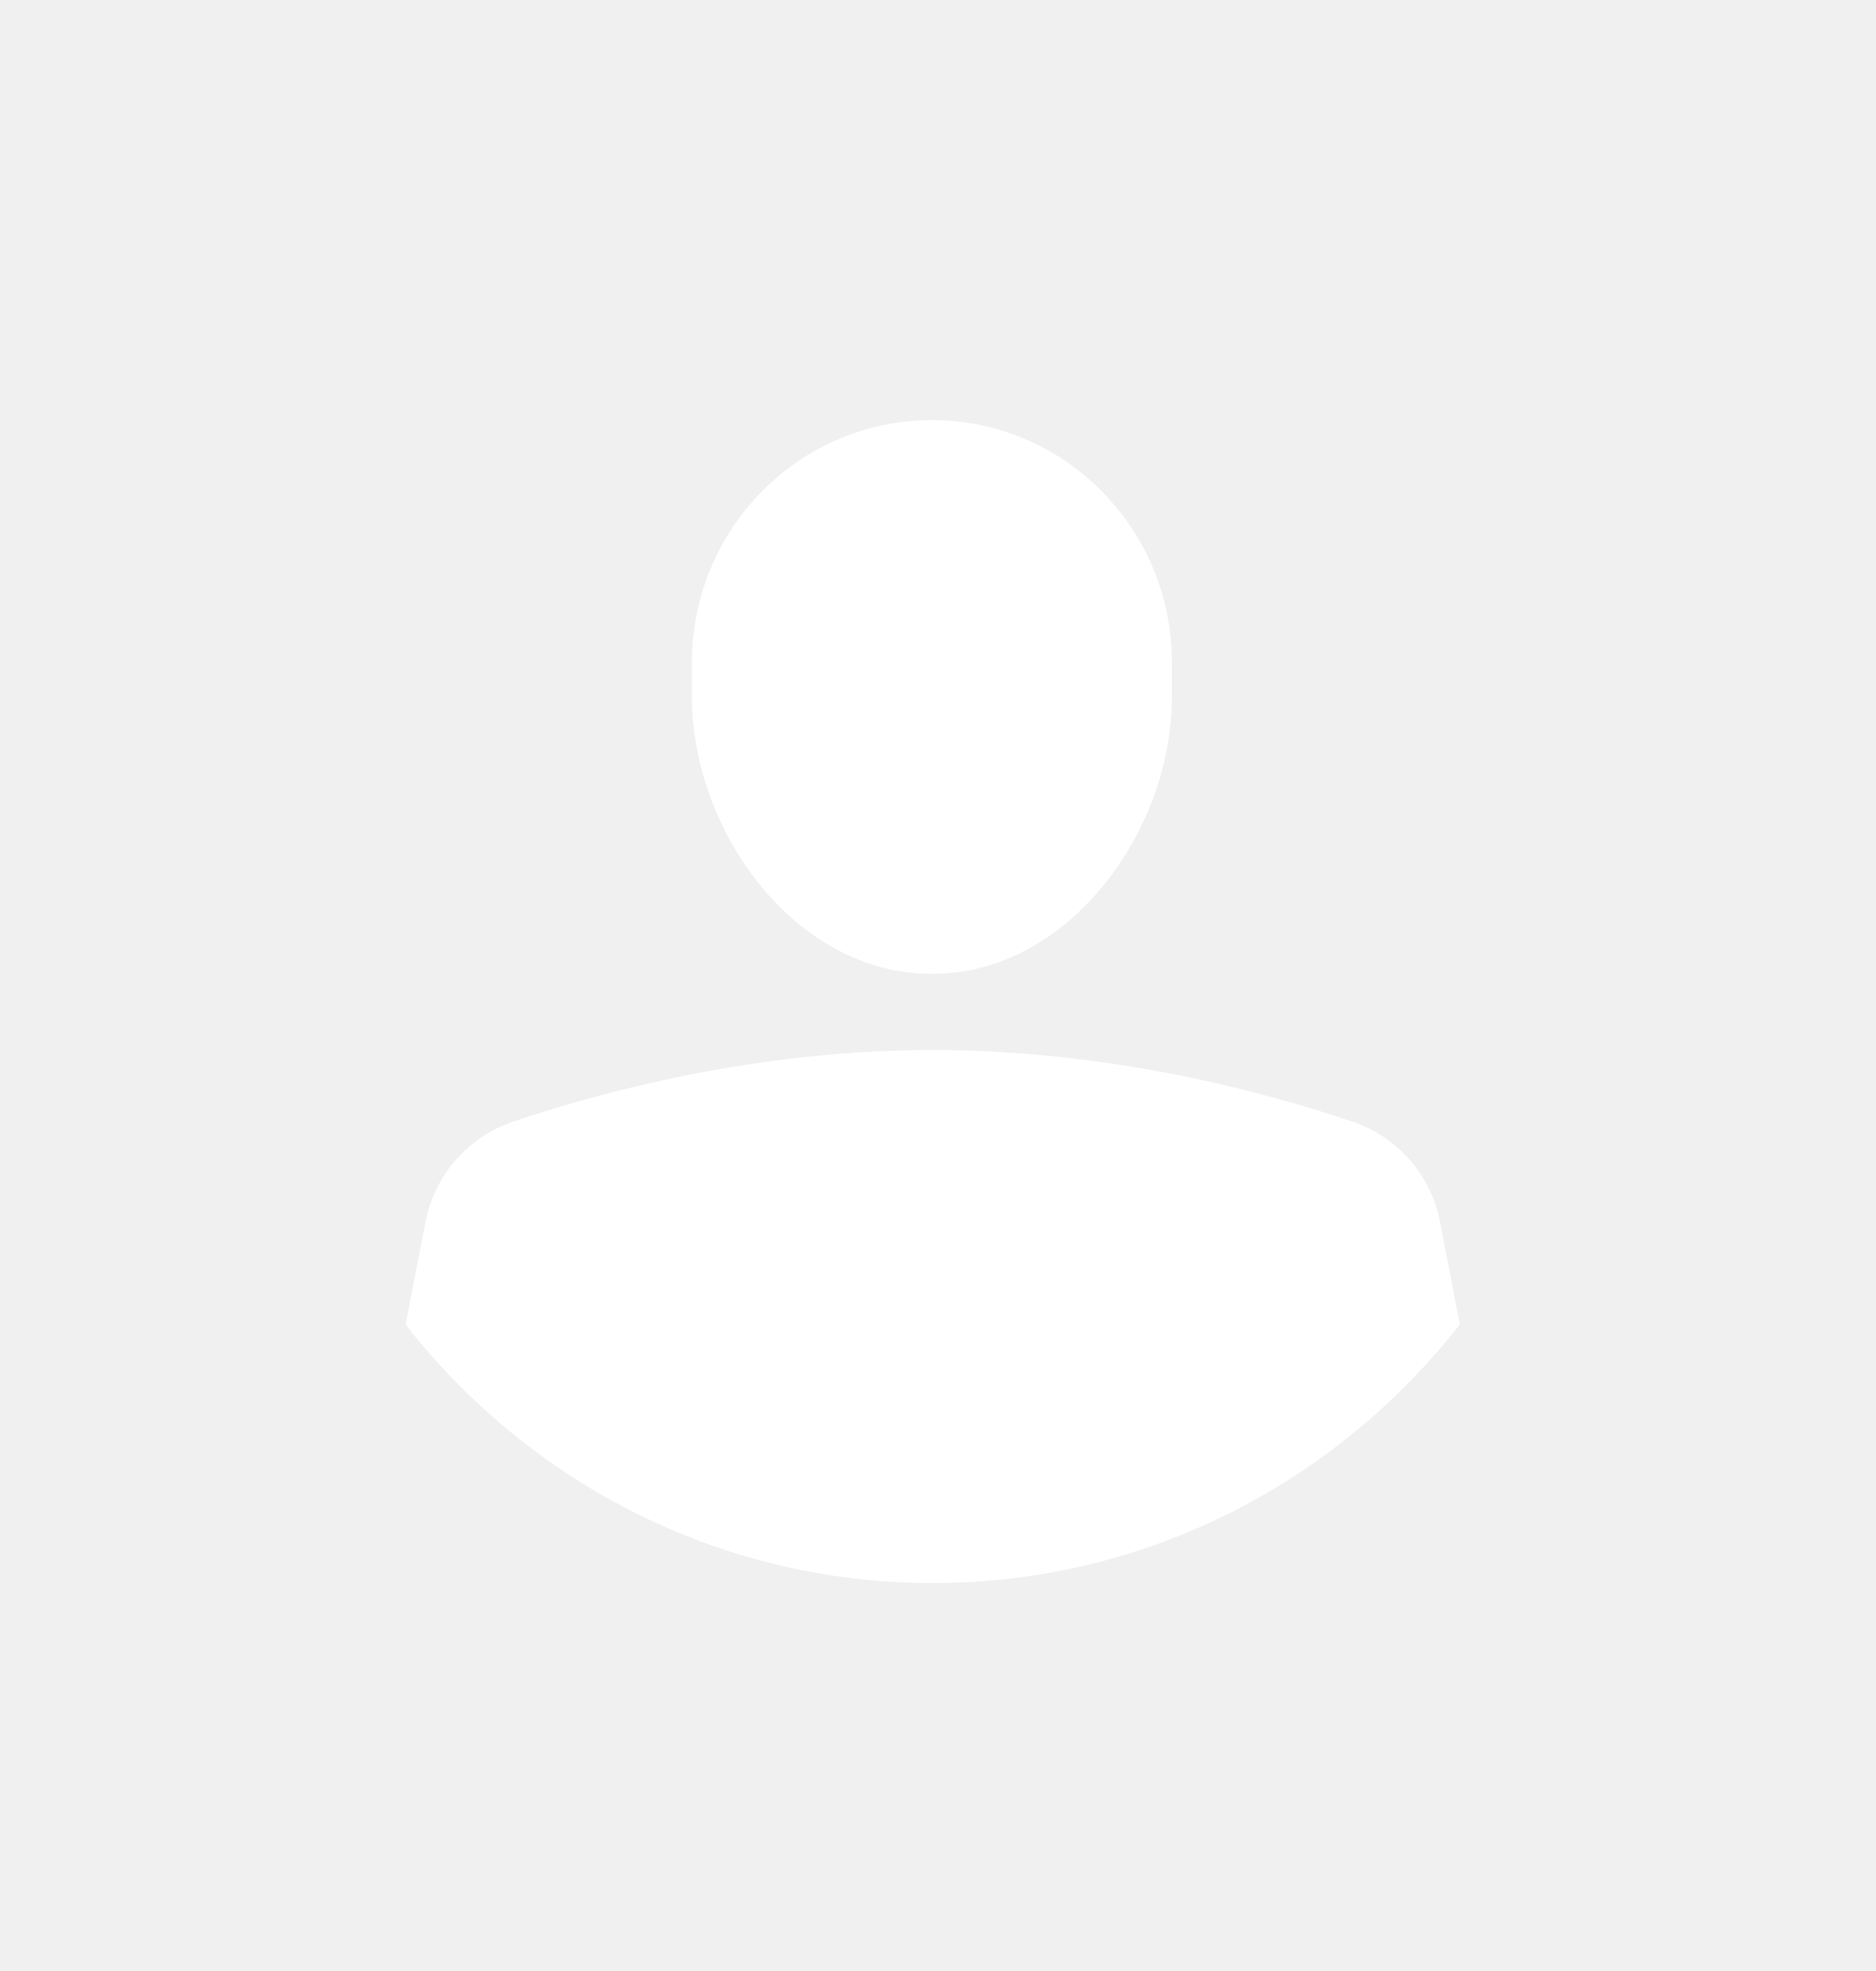
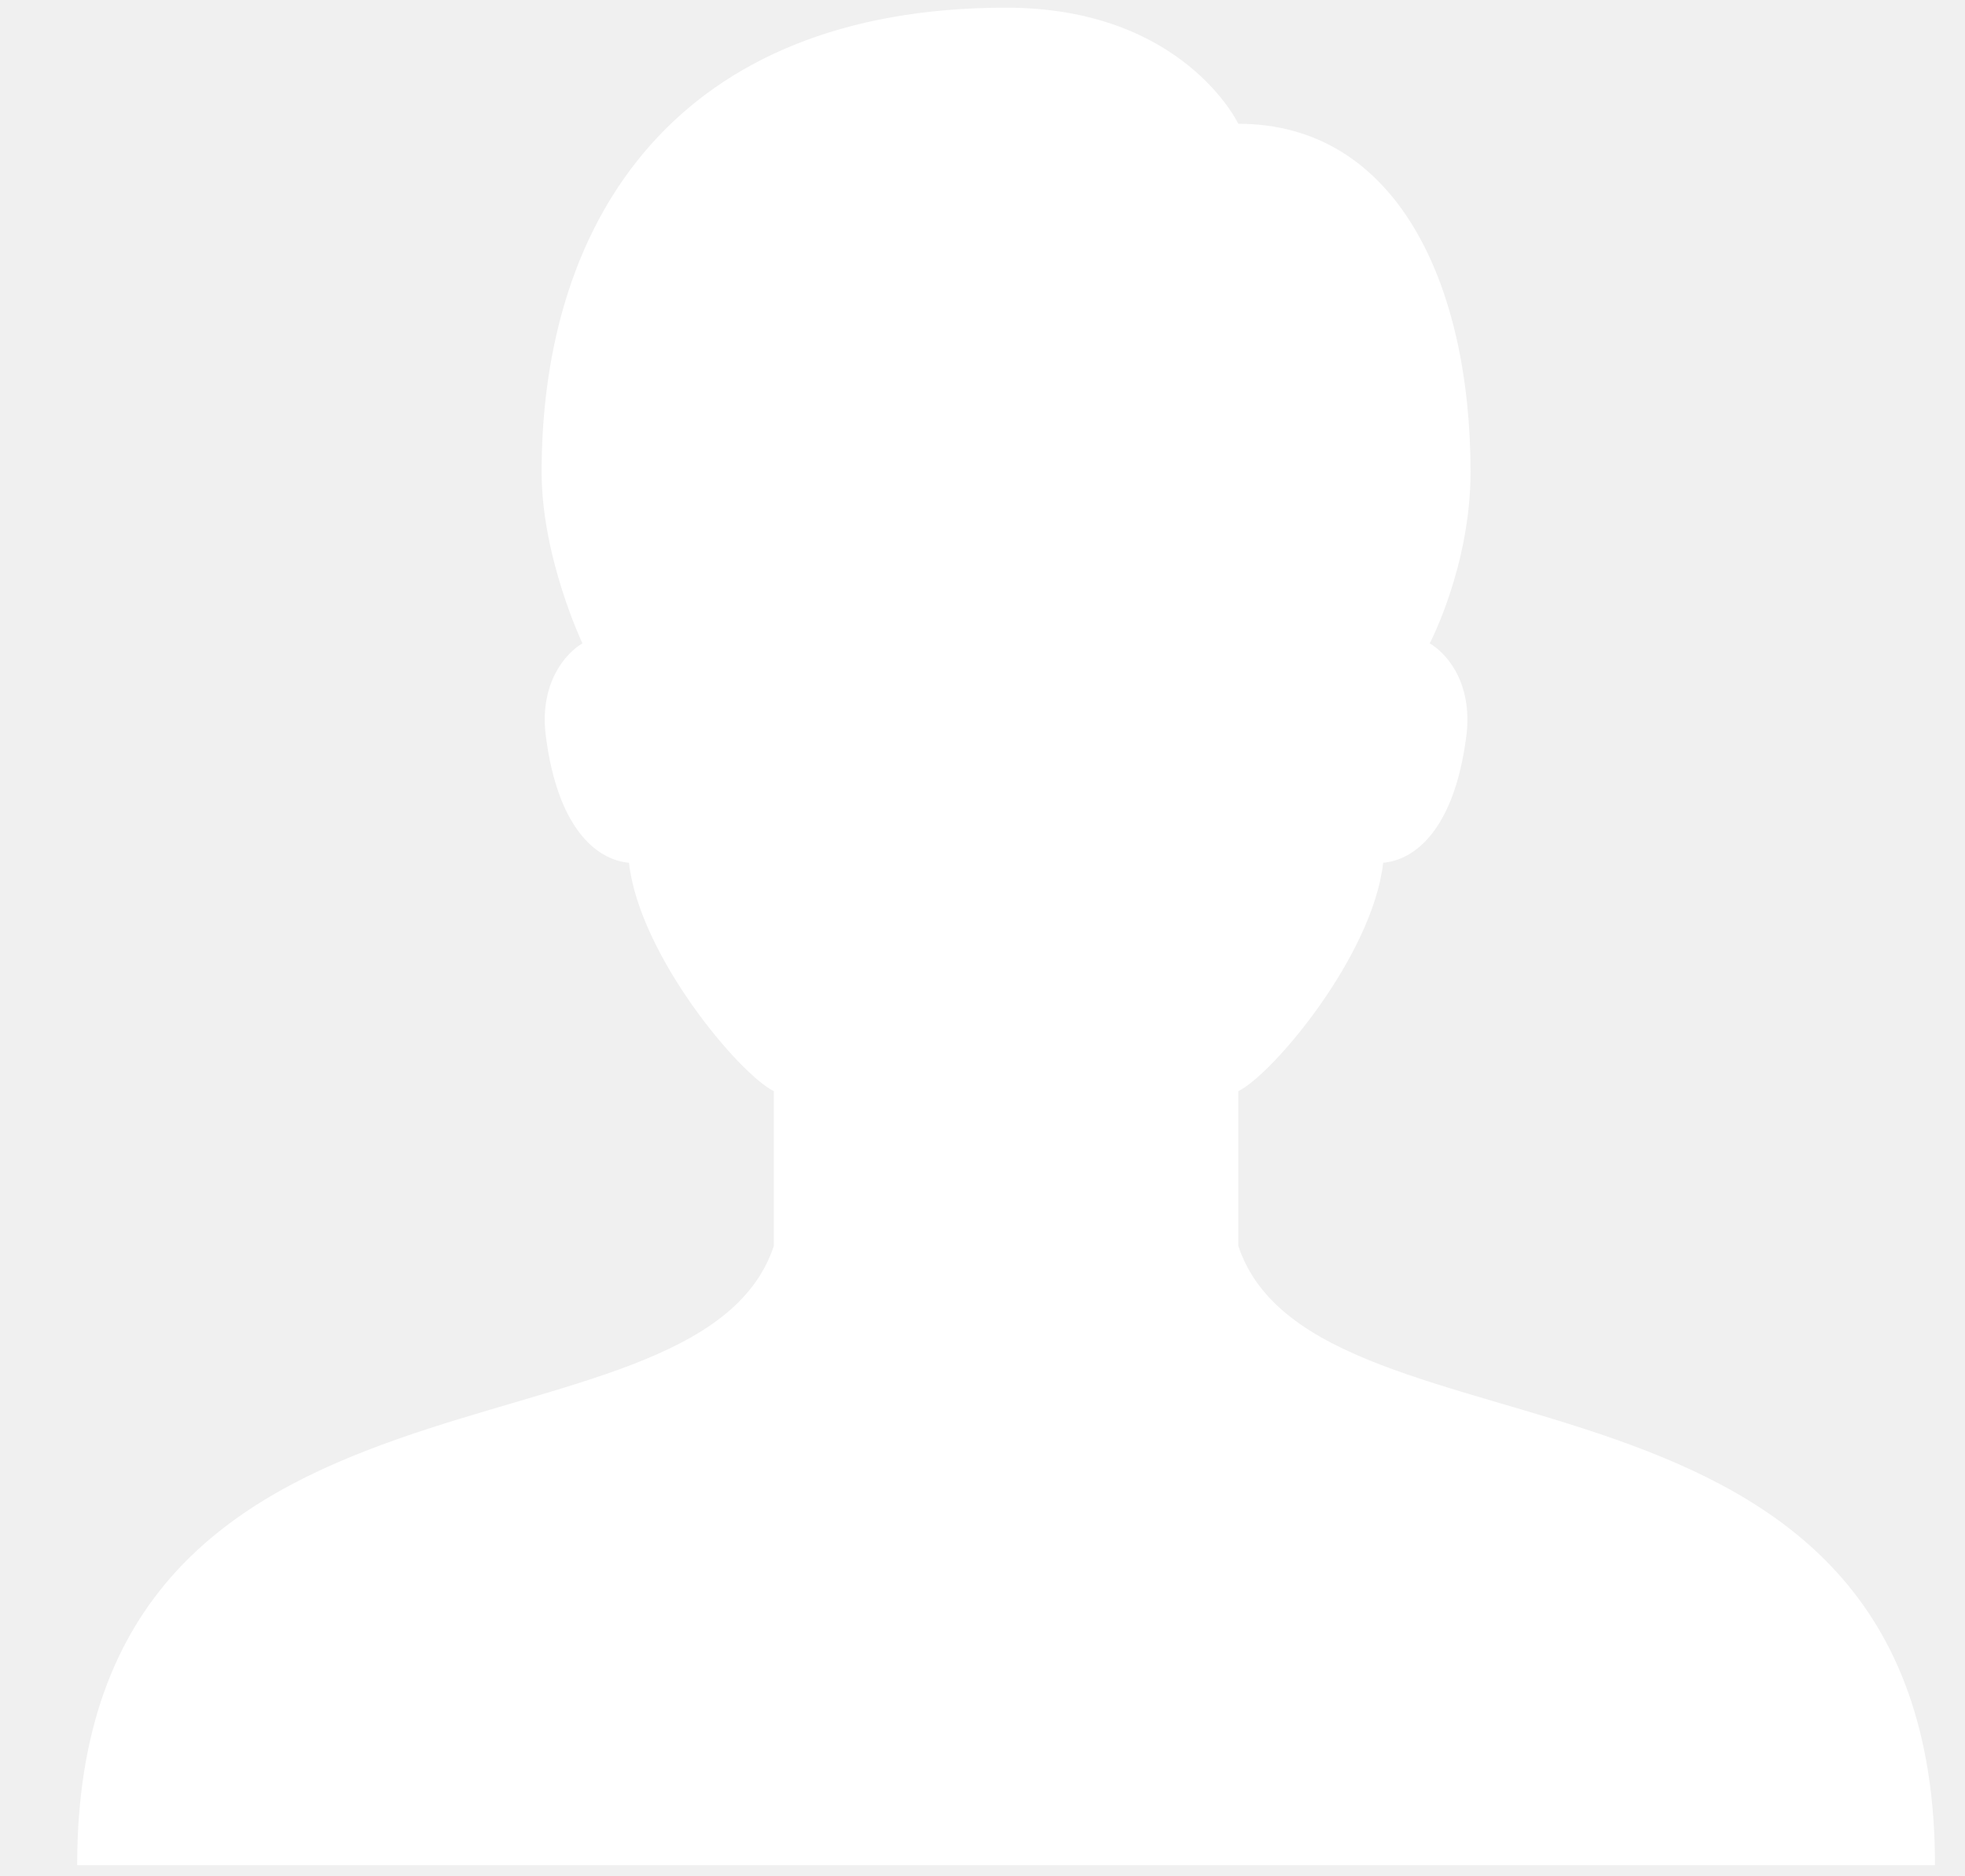
- <svg xmlns="http://www.w3.org/2000/svg" width="39" height="41" viewBox="0 0 39 41" fill="none">
-   <path fill-rule="evenodd" clip-rule="evenodd" d="M19.396 32.93C14.948 32.93 10.994 30.825 8.435 27.554L8.848 25.425C9.038 24.446 9.73 23.652 10.667 23.334C12.474 22.721 15.709 21.843 19.399 21.843C23.092 21.843 26.329 22.722 28.135 23.335C29.07 23.653 29.761 24.448 29.95 25.425L30.361 27.55C27.802 30.823 23.846 32.93 19.396 32.93ZM14.391 13.779C14.391 10.996 16.626 8.739 19.381 8.739C22.137 8.739 24.372 10.996 24.372 13.779V14.498C24.372 17.281 22.233 20.258 19.381 20.258C16.53 20.258 14.391 17.281 14.391 14.498V13.779Z" fill="white" />
+ <svg xmlns="http://www.w3.org/2000/svg" width="22" height="21" viewBox="0 0 22 21" fill="none">
+   <path d="M11.264 0.086C7.588 0.086 6.064 2.444 6.064 5.286C6.064 6.243 6.521 7.204 6.521 7.204C6.337 7.31 6.035 7.645 6.111 8.241C6.254 9.353 6.736 9.636 7.042 9.66C7.159 10.697 8.274 12.024 8.664 12.218V13.951C7.797 16.551 0.864 14.818 0.864 20.884H21.664C21.664 14.818 14.731 16.551 13.864 13.951V12.218C14.254 12.024 15.369 10.697 15.486 9.66C15.793 9.636 16.274 9.353 16.417 8.241C16.493 7.644 16.191 7.31 16.007 7.204C16.007 7.204 16.464 6.335 16.464 5.286C16.464 3.182 15.638 1.386 13.864 1.386C13.864 1.386 13.248 0.086 11.264 0.086Z" fill="white" />
</svg>
